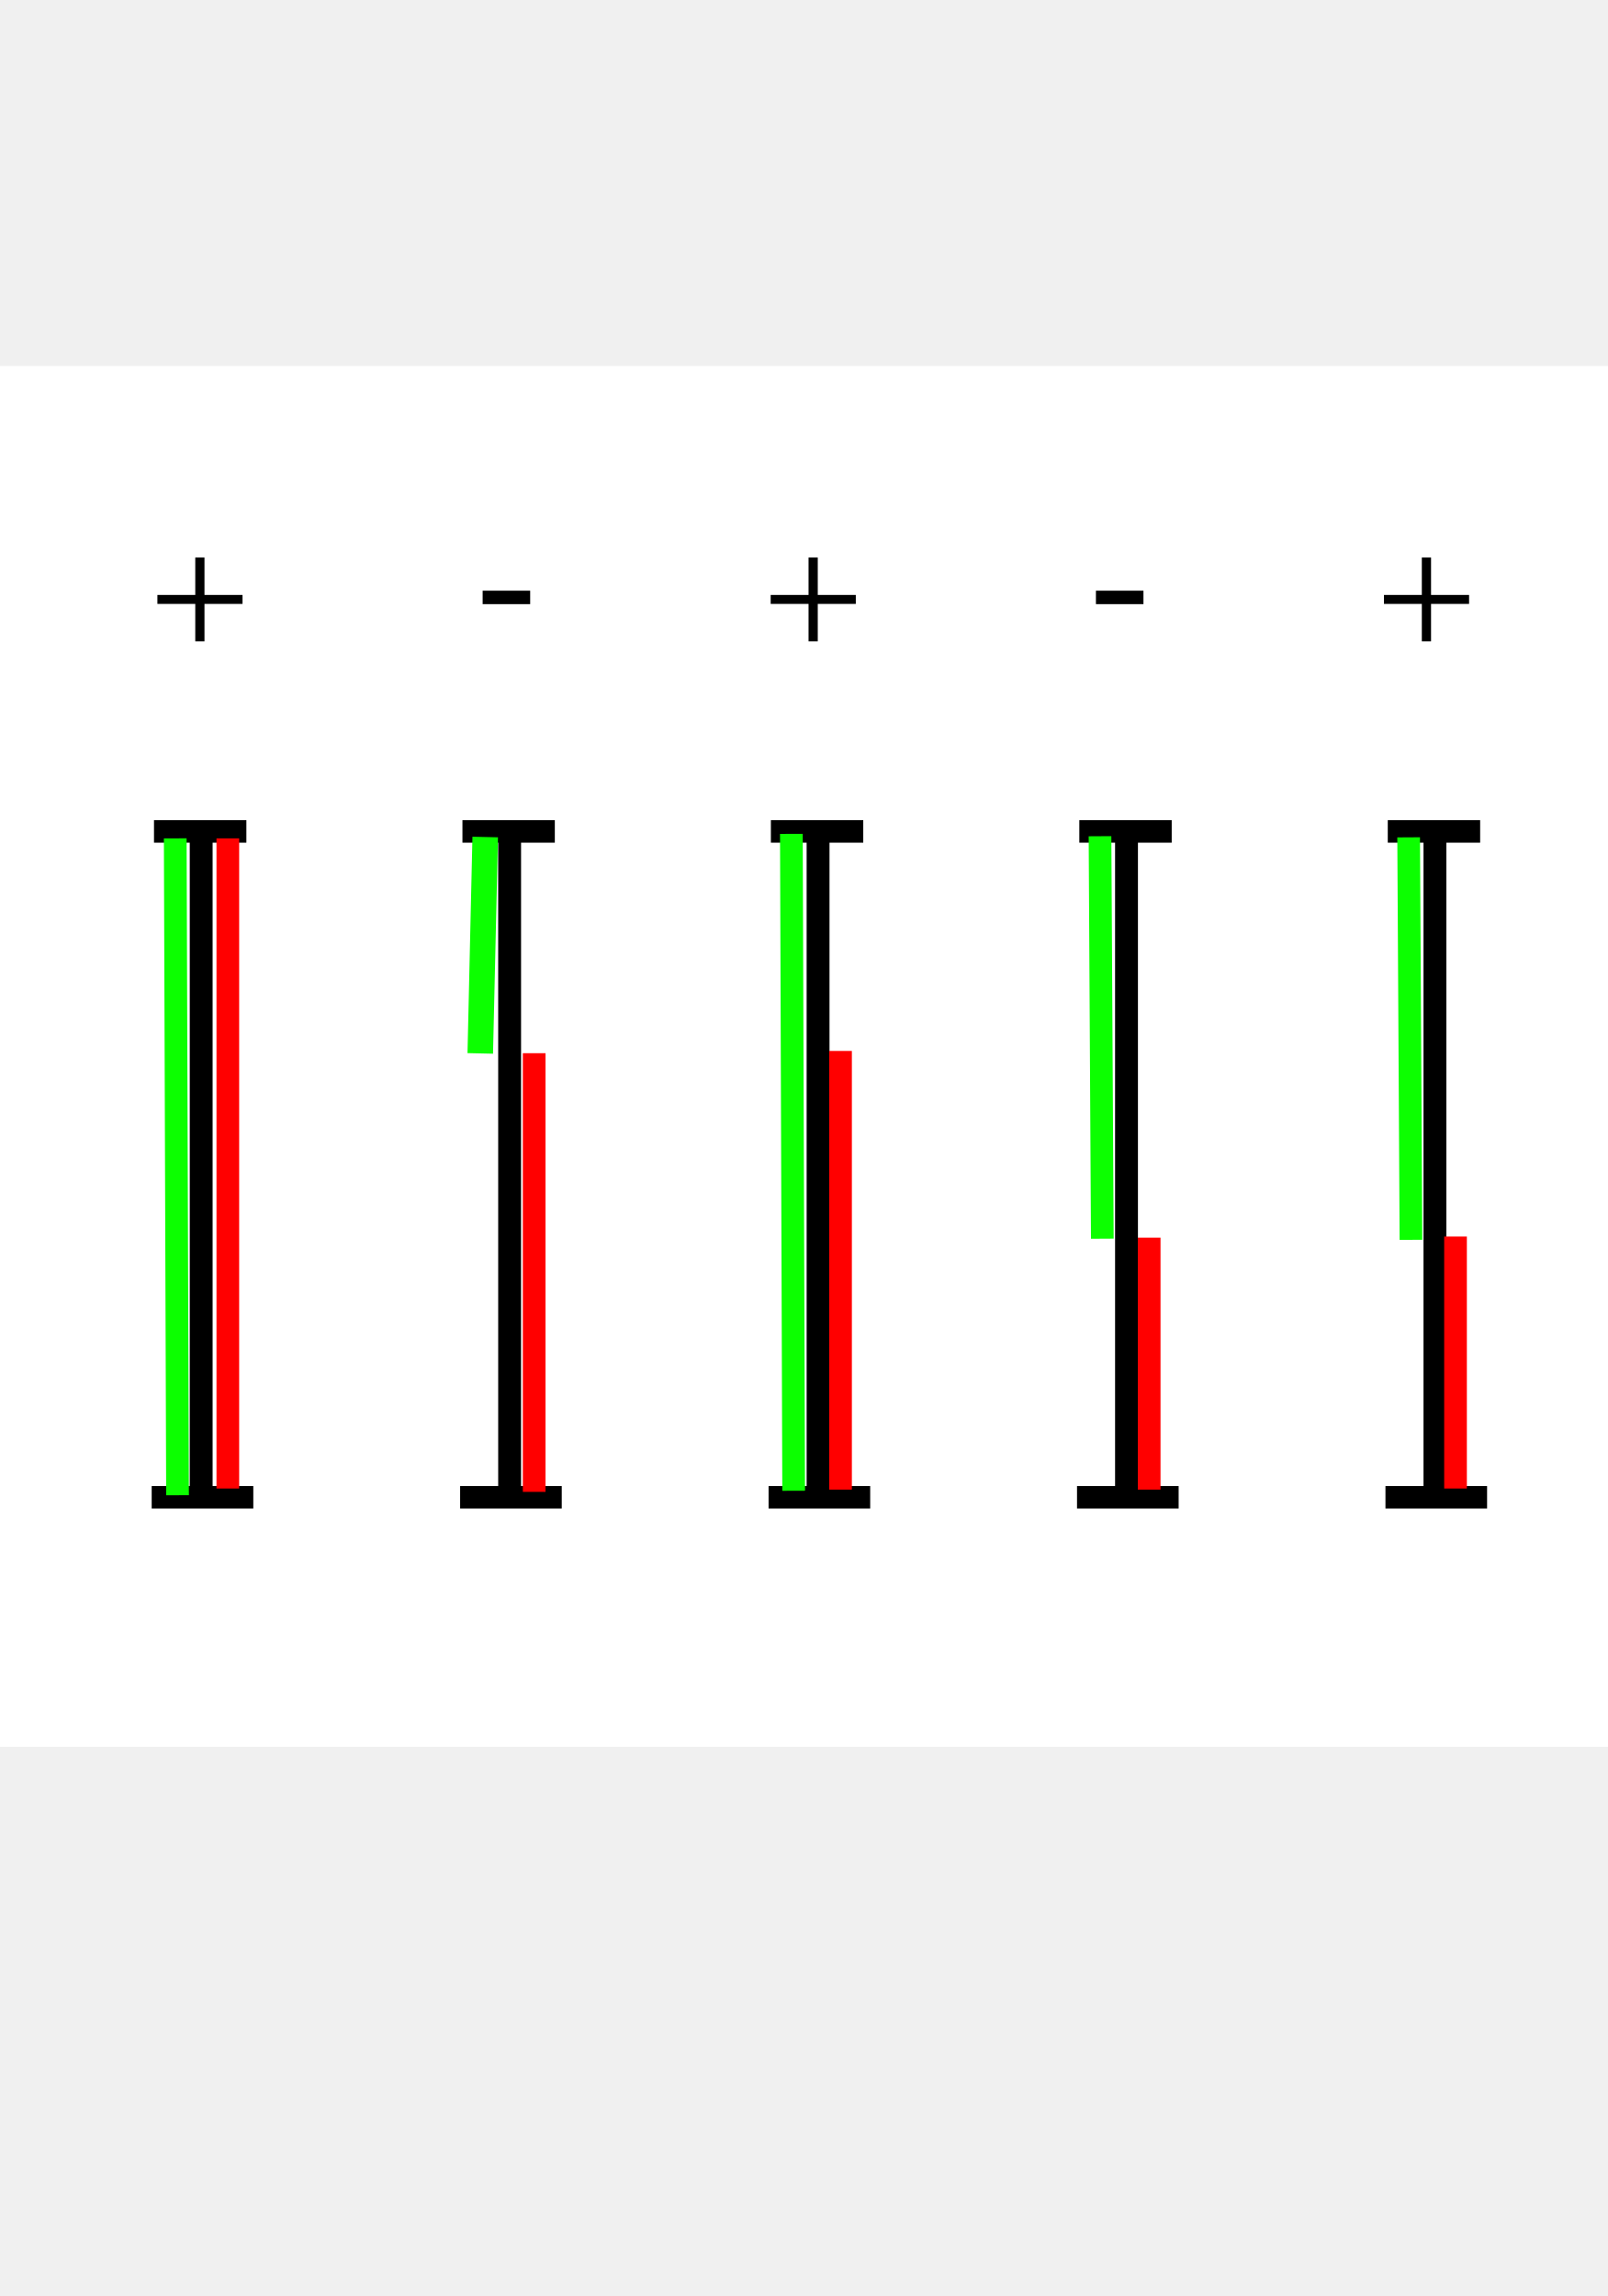
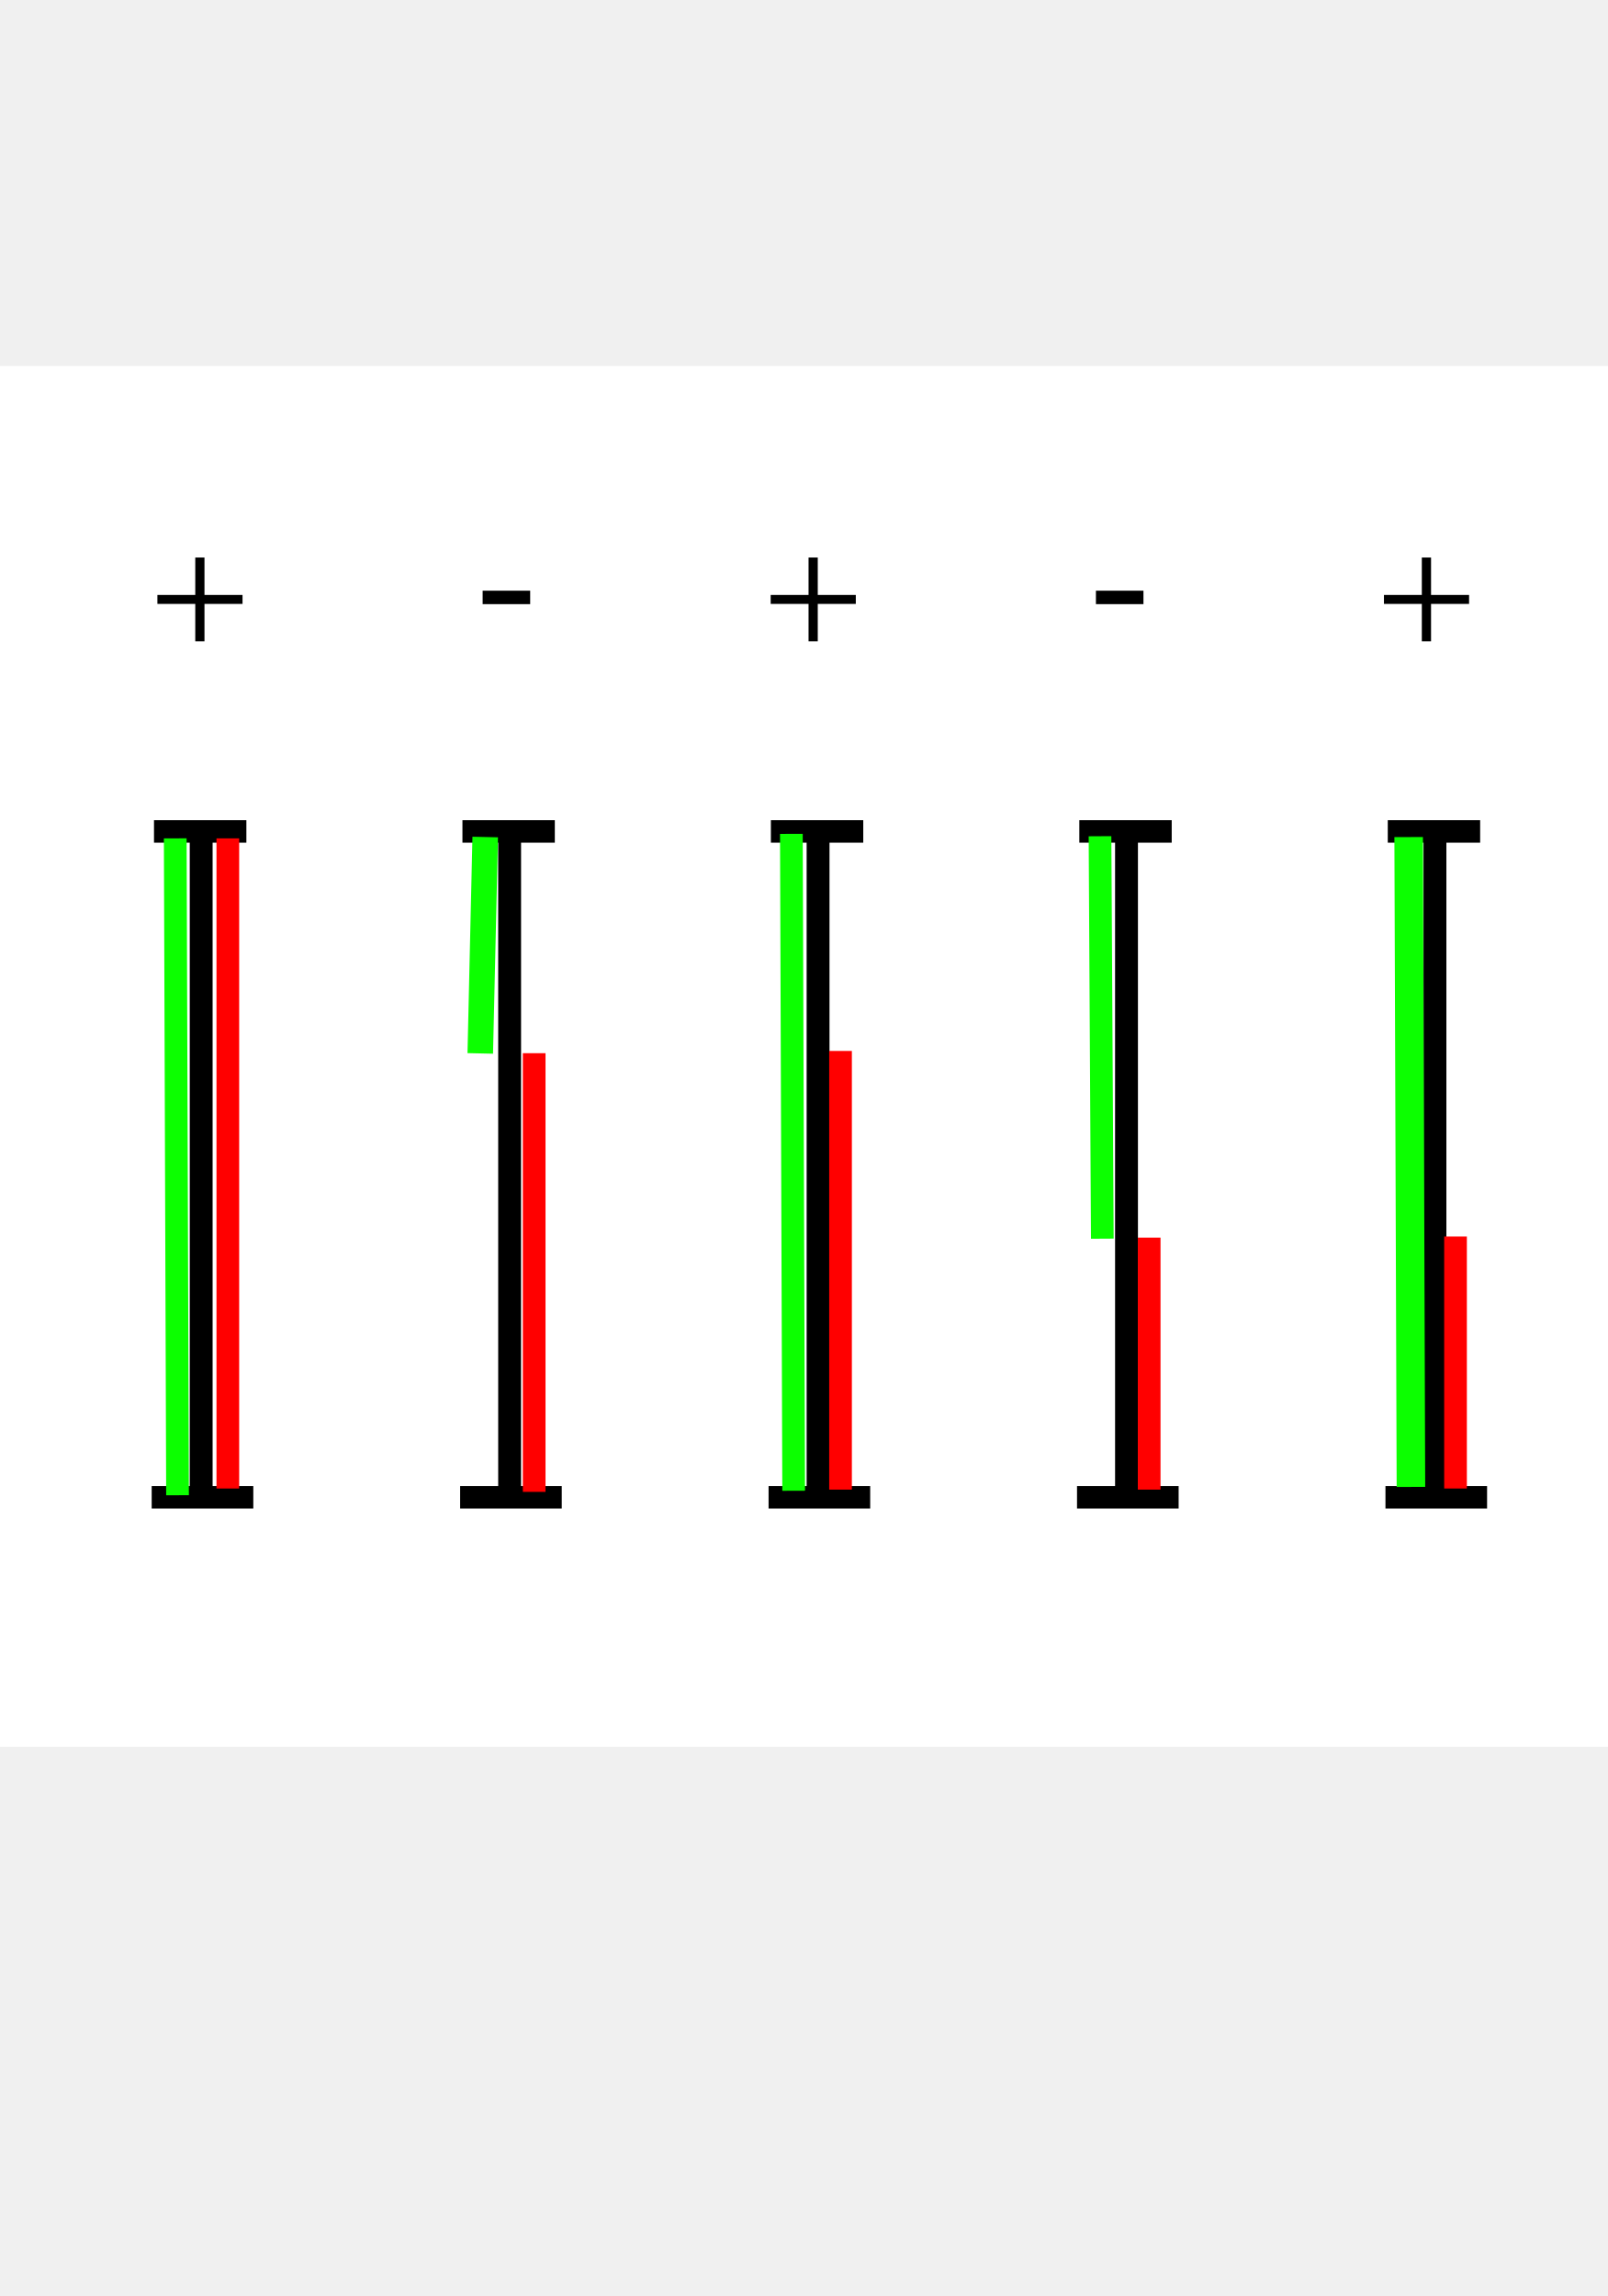
<svg xmlns="http://www.w3.org/2000/svg" width="208mm" height="297mm" viewBox="0 0 737.008 1052.362" id="svg2" version="1.1">
  <defs id="defs4" />
  <g id="layer1">
    <rect style="fill:#ffffff;fill-opacity:1;stroke:none;stroke-width:5;stroke-miterlimit:4;stroke-dasharray:none;stroke-dashoffset:0;stroke-opacity:1" id="rect4591" width="942.573" height="632.861" x="-82.024" y="167.772" />
    <g id="g4197" transform="matrix(2.095912,0,0,2.062212,-242.04,-241.8492)">
      <path id="path4136-7" d="m 361.852,302.023 0,148.571" style="fill:none;fill-rule:evenodd;stroke:#000000;stroke-width:5;stroke-linecap:butt;stroke-linejoin:miter;stroke-miterlimit:4;stroke-dasharray:none;stroke-opacity:1" />
      <path id="path4142-2" d="m 351.533,302.071 20.203,0" style="fill:none;fill-rule:evenodd;stroke:#000000;stroke-width:5;stroke-linecap:butt;stroke-linejoin:miter;stroke-miterlimit:4;stroke-dasharray:none;stroke-opacity:1" />
      <path id="path4144-6" d="m 351.028,450.059 22.223,0" style="fill:none;fill-rule:evenodd;stroke:#000000;stroke-width:5;stroke-linecap:butt;stroke-linejoin:miter;stroke-miterlimit:4;stroke-dasharray:none;stroke-opacity:1" />
    </g>
    <g transform="matrix(2.095912,0,0,2.062212,-383.4243,-241.8492)" id="g4197-9">
      <path id="path4136-7-2" d="m 361.852,302.023 0,148.571" style="fill:none;fill-rule:evenodd;stroke:#000000;stroke-width:5;stroke-linecap:butt;stroke-linejoin:miter;stroke-miterlimit:4;stroke-dasharray:none;stroke-opacity:1" />
      <path id="path4142-2-7" d="m 351.533,302.071 20.203,0" style="fill:none;fill-rule:evenodd;stroke:#000000;stroke-width:5;stroke-linecap:butt;stroke-linejoin:miter;stroke-miterlimit:4;stroke-dasharray:none;stroke-opacity:1" />
      <path id="path4144-6-2" d="m 351.028,450.059 22.223,0" style="fill:none;fill-rule:evenodd;stroke:#000000;stroke-width:5;stroke-linecap:butt;stroke-linejoin:miter;stroke-miterlimit:4;stroke-dasharray:none;stroke-opacity:1" />
    </g>
    <g transform="matrix(2.095912,0,0,2.062212,-524.8087,-241.8492)" id="g4197-4">
      <path id="path4136-7-1" d="m 361.852,302.023 0,148.571" style="fill:none;fill-rule:evenodd;stroke:#000000;stroke-width:5;stroke-linecap:butt;stroke-linejoin:miter;stroke-miterlimit:4;stroke-dasharray:none;stroke-opacity:1" />
      <path id="path4142-2-4" d="m 351.533,302.071 20.203,0" style="fill:none;fill-rule:evenodd;stroke:#000000;stroke-width:5;stroke-linecap:butt;stroke-linejoin:miter;stroke-miterlimit:4;stroke-dasharray:none;stroke-opacity:1" />
      <path id="path4144-6-7" d="m 351.028,450.059 22.223,0" style="fill:none;fill-rule:evenodd;stroke:#000000;stroke-width:5;stroke-linecap:butt;stroke-linejoin:miter;stroke-miterlimit:4;stroke-dasharray:none;stroke-opacity:1" />
    </g>
    <g transform="matrix(2.095912,0,0,2.062212,-666.1929,-241.8492)" id="g4197-5">
      <path id="path4136-7-3" d="m 361.852,302.023 0,148.571" style="fill:none;fill-rule:evenodd;stroke:#000000;stroke-width:5;stroke-linecap:butt;stroke-linejoin:miter;stroke-miterlimit:4;stroke-dasharray:none;stroke-opacity:1" />
      <path id="path4142-2-0" d="m 351.533,302.071 20.203,0" style="fill:none;fill-rule:evenodd;stroke:#000000;stroke-width:5;stroke-linecap:butt;stroke-linejoin:miter;stroke-miterlimit:4;stroke-dasharray:none;stroke-opacity:1" />
      <path id="path4144-6-8" d="m 351.028,450.059 22.223,0" style="fill:none;fill-rule:evenodd;stroke:#000000;stroke-width:5;stroke-linecap:butt;stroke-linejoin:miter;stroke-miterlimit:4;stroke-dasharray:none;stroke-opacity:1" />
    </g>
    <g transform="matrix(2.095912,0,0,2.062212,-100.6557,-241.8492)" id="g4197-93">
      <path id="path4136-7-7" d="m 361.852,302.023 0,148.571" style="fill:none;fill-rule:evenodd;stroke:#000000;stroke-width:5;stroke-linecap:butt;stroke-linejoin:miter;stroke-miterlimit:4;stroke-dasharray:none;stroke-opacity:1" />
      <path id="path4142-2-3" d="m 351.533,302.071 20.203,0" style="fill:none;fill-rule:evenodd;stroke:#000000;stroke-width:5;stroke-linecap:butt;stroke-linejoin:miter;stroke-miterlimit:4;stroke-dasharray:none;stroke-opacity:1" />
      <path id="path4144-6-83" d="m 351.028,450.059 22.223,0" style="fill:none;fill-rule:evenodd;stroke:#000000;stroke-width:5;stroke-linecap:butt;stroke-linejoin:miter;stroke-miterlimit:4;stroke-dasharray:none;stroke-opacity:1" />
    </g>
    <flowRoot xml:space="preserve" id="flowRoot4274" style="font-style:normal;font-weight:normal;font-size:20px;line-height:125%;font-family:sans-serif;letter-spacing:0px;word-spacing:0px;fill:#000000;fill-opacity:1;stroke:none;stroke-width:1px;stroke-linecap:butt;stroke-linejoin:miter;stroke-opacity:1" transform="matrix(2.095912,0,0,2.062212,-236.1559,-242.37)">
      <flowRegion id="flowRegion4276">
        <rect id="rect4278" width="43.942" height="37.376" x="68.185" y="247.776" />
      </flowRegion>
      <flowPara id="flowPara4280" />
    </flowRoot>
    <flowRoot xml:space="preserve" id="flowRoot4286" style="font-style:normal;font-variant:normal;font-weight:bold;font-stretch:normal;font-size:20px;line-height:125%;font-family:'Times New Roman';-inkscape-font-specification:'Times New Roman,  Bold';letter-spacing:0px;word-spacing:0px;fill:#000000;fill-opacity:1;stroke:none;stroke-width:1px;stroke-linecap:butt;stroke-linejoin:miter;stroke-opacity:1" transform="matrix(2.095912,0,0,2.062212,-236.1559,-242.37)">
      <flowRegion id="flowRegion4288">
        <rect id="rect4290" width="54.548" height="38.891" x="57.579" y="242.22" style="font-style:normal;font-variant:normal;font-weight:bold;font-stretch:normal;font-family:'Times New Roman';-inkscape-font-specification:'Times New Roman,  Bold'" />
      </flowRegion>
      <flowPara id="flowPara4292" />
    </flowRoot>
    <flowRoot xml:space="preserve" id="flowRoot4326" style="font-style:normal;font-variant:normal;font-weight:normal;font-stretch:normal;font-size:40px;line-height:125%;font-family:'Times New Roman';-inkscape-font-specification:'Times New Roman, Normal';text-align:start;letter-spacing:0px;word-spacing:0px;writing-mode:lr-tb;text-anchor:start;fill:#000000;fill-opacity:1;stroke:none;stroke-width:1px;stroke-linecap:butt;stroke-linejoin:miter;stroke-opacity:1" transform="matrix(2.095912,0,0,2.062212,-265.4287,-226.4265)">
      <flowRegion id="flowRegion4328">
        <rect id="rect4330" width="72.5" height="43.5" x="155.5" y="240.362" />
      </flowRegion>
      <flowPara id="flowPara4332">a<flowSpan style="font-size:65%;baseline-shift:sub" id="flowSpan4334">2</flowSpan>
      </flowPara>
    </flowRoot>
    <flowRoot xml:space="preserve" id="flowRoot4336" style="font-style:normal;font-variant:normal;font-weight:normal;font-stretch:normal;font-size:40px;line-height:125%;font-family:'Times New Roman';-inkscape-font-specification:'Times New Roman, Normal';text-align:start;letter-spacing:0px;word-spacing:0px;writing-mode:lr-tb;text-anchor:start;fill:#000000;fill-opacity:1;stroke:none;stroke-width:1px;stroke-linecap:butt;stroke-linejoin:miter;stroke-opacity:1" transform="matrix(2.095912,0,0,2.062212,-327.0277,-210.2429)">
      <flowRegion id="flowRegion4338">
        <rect id="rect4340" width="71" height="46.5" x="253" y="232.362" />
      </flowRegion>
      <flowPara id="flowPara4342">a<flowSpan style="font-size:65%;baseline-shift:sub" id="flowSpan4344">3</flowSpan>
      </flowPara>
    </flowRoot>
    <flowRoot xml:space="preserve" id="flowRoot4346" style="font-style:normal;font-variant:normal;font-weight:normal;font-stretch:normal;font-size:40px;line-height:125%;font-family:'Times New Roman';-inkscape-font-specification:'Times New Roman, Normal';text-align:start;letter-spacing:0px;word-spacing:0px;writing-mode:lr-tb;text-anchor:start;fill:#000000;fill-opacity:1;stroke:none;stroke-width:1px;stroke-linecap:butt;stroke-linejoin:miter;stroke-opacity:1" transform="matrix(2.095912,0,0,2.062212,-392.1226,-198.5866)">
      <flowRegion id="flowRegion4348">
        <rect id="rect4350" width="58" height="53" x="351" y="226.862" />
      </flowRegion>
      <flowPara id="flowPara4352">a<flowSpan style="font-size:65%;baseline-shift:sub" id="flowSpan4354">4</flowSpan>
      </flowPara>
    </flowRoot>
    <flowRoot xml:space="preserve" id="flowRoot4356" style="font-style:normal;font-variant:normal;font-weight:normal;font-stretch:normal;font-size:40px;line-height:125%;font-family:'Times New Roman';-inkscape-font-specification:'Times New Roman, Normal';text-align:start;letter-spacing:0px;word-spacing:0px;writing-mode:lr-tb;text-anchor:start;fill:#000000;fill-opacity:1;stroke:none;stroke-width:1px;stroke-linecap:butt;stroke-linejoin:miter;stroke-opacity:1" transform="matrix(2.095912,0,0,2.062212,-404.747,-208.1807)">
      <flowRegion id="flowRegion4358">
        <rect id="rect4360" width="57.5" height="56.5" x="425" y="231.362" />
      </flowRegion>
      <flowPara id="flowPara4362">a<flowSpan style="font-size:65%;baseline-shift:sub" id="flowSpan4364">5</flowSpan>
      </flowPara>
    </flowRoot>
    <flowRoot xml:space="preserve" id="flowRoot4356-8" style="font-style:normal;font-variant:normal;font-weight:normal;font-stretch:normal;font-size:40px;line-height:125%;font-family:'Times New Roman';-inkscape-font-specification:'Times New Roman, Normal';text-align:start;letter-spacing:0px;word-spacing:0px;writing-mode:lr-tb;text-anchor:start;fill:#000000;fill-opacity:1;stroke:none;stroke-width:1px;stroke-linecap:butt;stroke-linejoin:miter;stroke-opacity:1" transform="matrix(2.095912,0,0,2.062212,-263.8705,-208.1807)">
      <flowRegion id="flowRegion4358-5">
        <rect id="rect4360-9" width="57.5" height="56.5" x="425" y="231.362" />
      </flowRegion>
      <flowPara id="flowPara4362-5">a<flowSpan style="font-size:65%;baseline-shift:sub" id="flowSpan4406">6</flowSpan>
      </flowPara>
    </flowRoot>
    <text xml:space="preserve" style="font-style:normal;font-variant:normal;font-weight:normal;font-stretch:normal;font-size:83.16px;line-height:125%;font-family:'Times New Roman';-inkscape-font-specification:'Times New Roman, Normal';text-align:start;letter-spacing:0px;word-spacing:0px;writing-mode:lr-tb;text-anchor:start;fill:#000000;fill-opacity:1;stroke:none;stroke-width:1px;stroke-linecap:butt;stroke-linejoin:miter;stroke-opacity:1" x="67.426" y="304.599" id="text4412" transform="scale(1.008138,0.991928)">
      <tspan id="tspan4414" x="67.426" y="304.599">+</tspan>
    </text>
    <text xml:space="preserve" style="font-style:normal;font-variant:normal;font-weight:normal;font-stretch:normal;font-size:83.16px;line-height:125%;font-family:'Times New Roman';-inkscape-font-specification:'Times New Roman, Normal';text-align:start;letter-spacing:0px;word-spacing:0px;writing-mode:lr-tb;text-anchor:start;fill:#000000;fill-opacity:1;stroke:none;stroke-width:1px;stroke-linecap:butt;stroke-linejoin:miter;stroke-opacity:1" x="216.371" y="295.646" id="text4416" transform="scale(1.008138,0.991928)">
      <tspan id="tspan4418" x="216.371" y="295.646">-</tspan>
    </text>
    <text xml:space="preserve" style="font-style:normal;font-variant:normal;font-weight:normal;font-stretch:normal;font-size:83.16px;line-height:125%;font-family:'Times New Roman';-inkscape-font-specification:'Times New Roman, Normal';text-align:start;letter-spacing:0px;word-spacing:0px;writing-mode:lr-tb;text-anchor:start;fill:#000000;fill-opacity:1;stroke:none;stroke-width:1px;stroke-linecap:butt;stroke-linejoin:miter;stroke-opacity:1" x="346.272" y="304.599" id="text4420" transform="scale(1.008138,0.991928)">
      <tspan id="tspan4422" x="346.272" y="304.599">+</tspan>
    </text>
    <text xml:space="preserve" style="font-style:normal;font-variant:normal;font-weight:normal;font-stretch:normal;font-size:83.16px;line-height:125%;font-family:'Times New Roman';-inkscape-font-specification:'Times New Roman, Normal';text-align:start;letter-spacing:0px;word-spacing:0px;writing-mode:lr-tb;text-anchor:start;fill:#000000;fill-opacity:1;stroke:none;stroke-width:1px;stroke-linecap:butt;stroke-linejoin:miter;stroke-opacity:1" x="495.217" y="295.646" id="text4424" transform="scale(1.008138,0.991928)">
      <tspan id="tspan4426" x="495.217" y="295.646">-</tspan>
    </text>
    <text xml:space="preserve" style="font-style:normal;font-variant:normal;font-weight:normal;font-stretch:normal;font-size:83.16px;line-height:125%;font-family:'Times New Roman';-inkscape-font-specification:'Times New Roman, Normal';text-align:start;letter-spacing:0px;word-spacing:0px;writing-mode:lr-tb;text-anchor:start;fill:#000000;fill-opacity:1;stroke:none;stroke-width:1px;stroke-linecap:butt;stroke-linejoin:miter;stroke-opacity:1" x="625.118" y="304.599" id="text4428" transform="scale(1.008138,0.991928)">
      <tspan id="tspan4430" x="625.118" y="304.599">+</tspan>
    </text>
    <path style="fill:#00ff00;fill-rule:evenodd;stroke:#0cff00;stroke-width:10.412;stroke-linecap:butt;stroke-linejoin:miter;stroke-miterlimit:4;stroke-dasharray:none;stroke-opacity:1" d="M 81.375,685.342 80.327,384.258" id="path4452" />
    <path style="fill:none;fill-rule:evenodd;stroke:#ff0000;stroke-width:10.395;stroke-linecap:butt;stroke-linejoin:miter;stroke-miterlimit:4;stroke-dasharray:none;stroke-opacity:1" d="m 104.43,384.258 0,297.99" id="path4454" />
    <path style="fill:none;fill-rule:evenodd;stroke:#ff0000;stroke-width:10.395;stroke-linecap:butt;stroke-linejoin:miter;stroke-miterlimit:4;stroke-dasharray:none;stroke-opacity:1" d="m 244.856,482.729 0,59.594 0,141.471" id="path4454-3" />
    <path style="fill:#00ff00;fill-rule:evenodd;stroke:#0cff00;stroke-width:11.703;stroke-linecap:butt;stroke-linejoin:miter;stroke-miterlimit:4;stroke-dasharray:none;stroke-opacity:1" d="m 220.143,482.829 2.268,-99.187" id="path4452-1" />
    <path style="fill:none;fill-rule:evenodd;stroke:#ff0000;stroke-width:10.395;stroke-linecap:butt;stroke-linejoin:miter;stroke-miterlimit:4;stroke-dasharray:none;stroke-opacity:1" d="m 385.282,481.698 0,59.594 0,141.471" id="path4454-3-5" />
    <path style="fill:#00ff00;fill-rule:evenodd;stroke:#0cff00;stroke-width:10.412;stroke-linecap:butt;stroke-linejoin:miter;stroke-miterlimit:4;stroke-dasharray:none;stroke-opacity:1" d="M 363.799,683.28 362.751,382.195" id="path4452-3" />
    <path style="fill:none;fill-rule:evenodd;stroke:#ff0000;stroke-width:10.395;stroke-linecap:butt;stroke-linejoin:miter;stroke-miterlimit:4;stroke-dasharray:none;stroke-opacity:1" d="m 526.756,567.28 0,34.228 0,81.255" id="path4454-3-5-2" />
    <path style="fill:#00ff00;fill-rule:evenodd;stroke:#0cff00;stroke-width:10.395;stroke-linecap:butt;stroke-linejoin:miter;stroke-miterlimit:4;stroke-dasharray:none;stroke-opacity:1" d="M 505.279,567.75 504.219,383.273" id="path4452-3-5" />
    <path style="fill:none;fill-rule:evenodd;stroke:#ff0000;stroke-width:10.395;stroke-linecap:butt;stroke-linejoin:miter;stroke-miterlimit:4;stroke-dasharray:none;stroke-opacity:1" d="m 667.182,566.764 0,34.228 0,81.255" id="path4454-3-5-2-1" />
-     <path style="fill:#00ff00;fill-rule:evenodd;stroke:#0cff00;stroke-width:10.395;stroke-linecap:butt;stroke-linejoin:miter;stroke-miterlimit:4;stroke-dasharray:none;stroke-opacity:1" d="M 646.753,568.265 645.693,383.788" id="path4452-3-5-1" />
+     <path style="fill:#00ff00;fill-rule:evenodd;stroke:#0cff00;stroke-width:13.082;stroke-linecap:butt;stroke-linejoin:miter;stroke-miterlimit:4;stroke-dasharray:none;stroke-opacity:1" d="M 646.743,681.525 645.703,383.666" id="path4452-3-5-1" />
  </g>
</svg>
